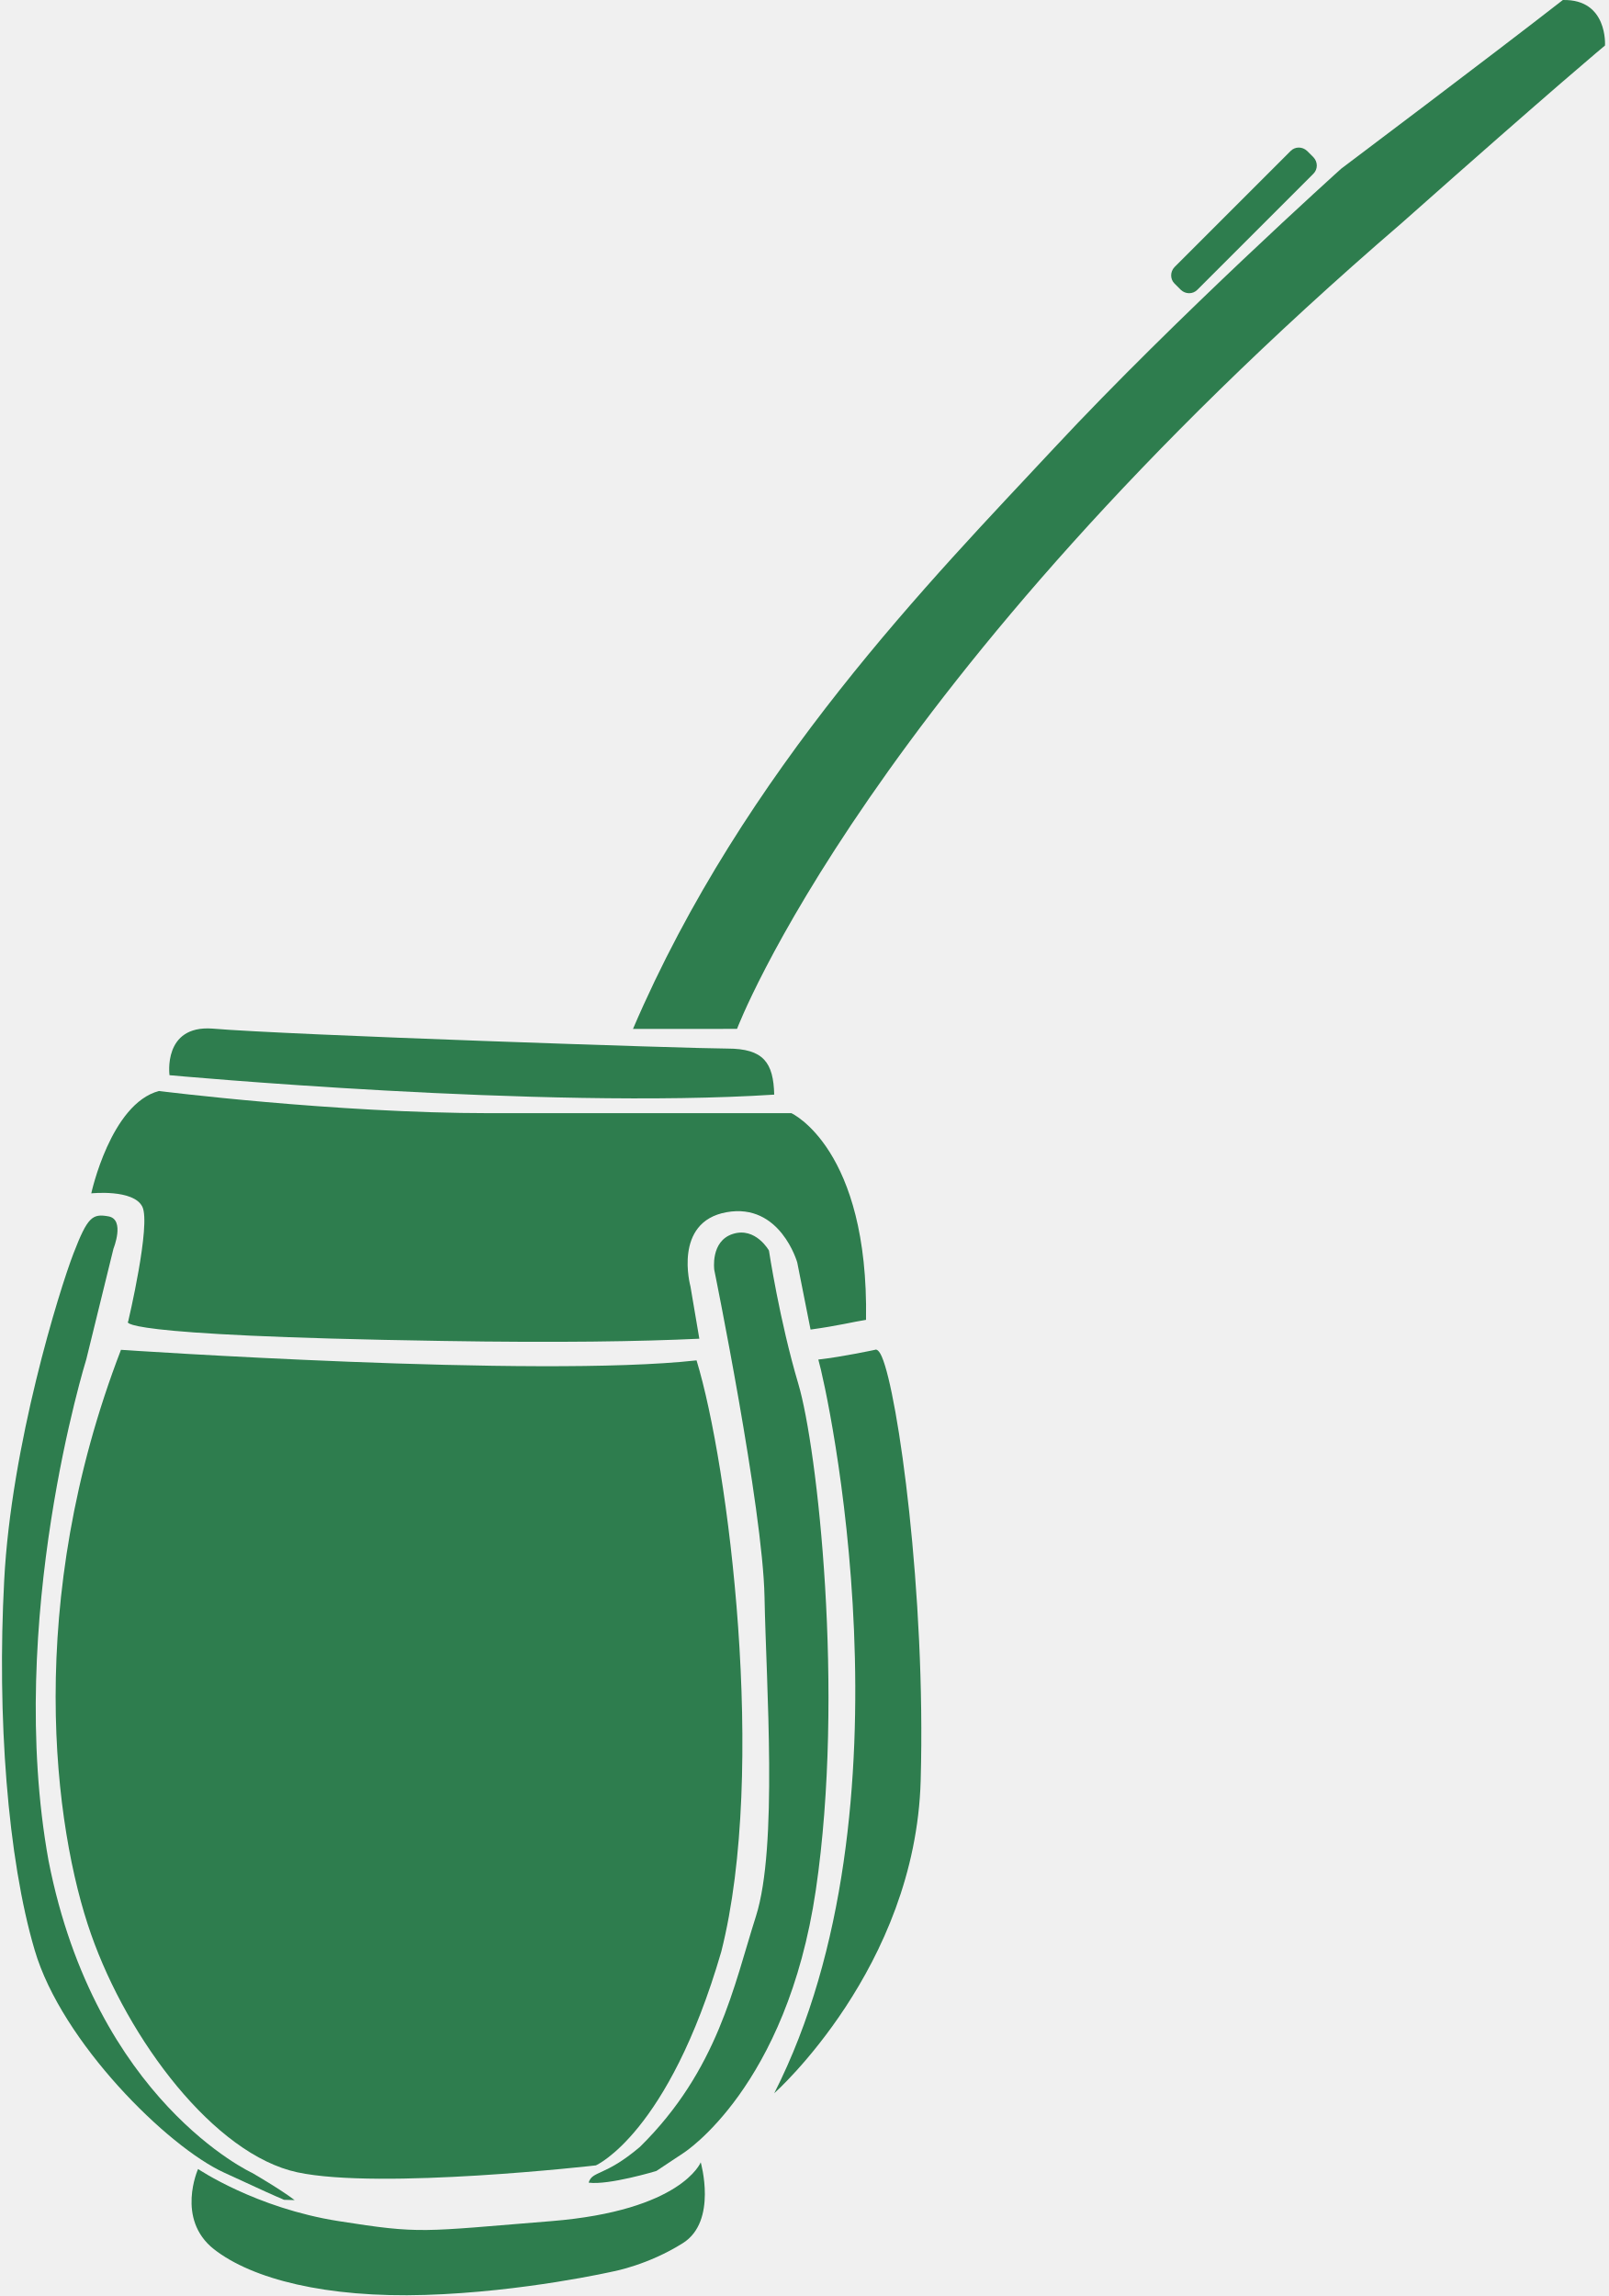
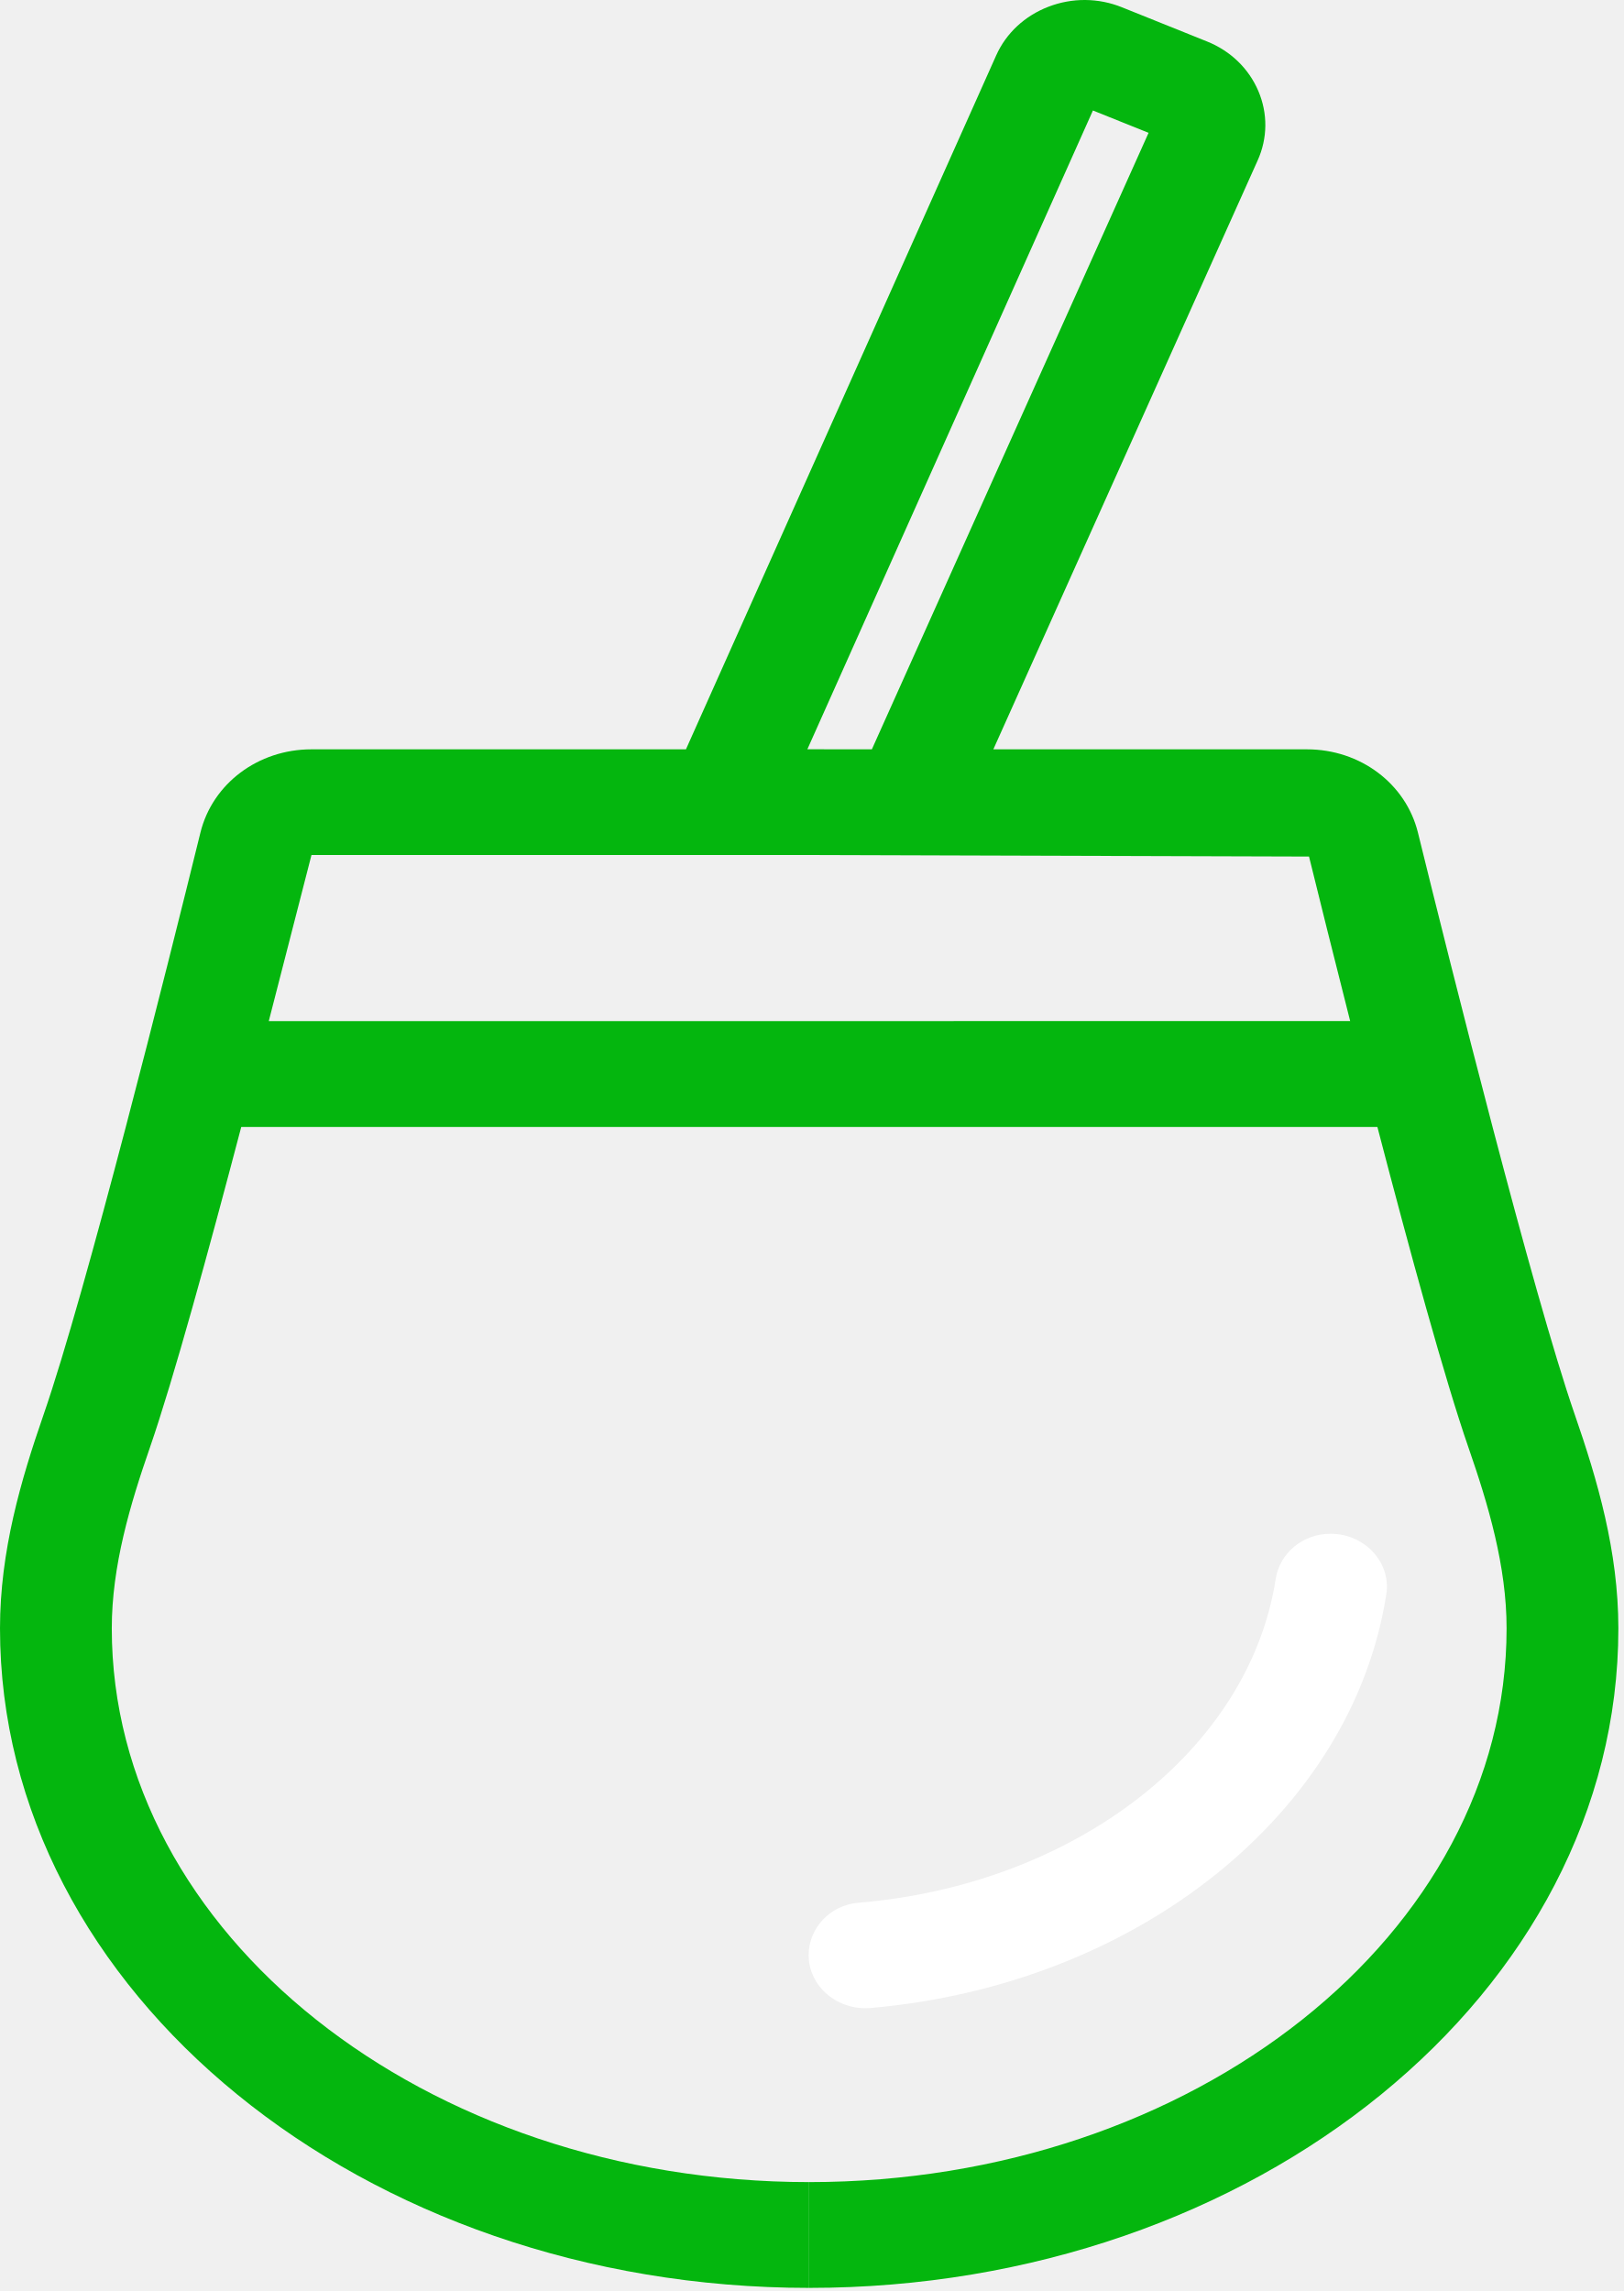
- <svg xmlns="http://www.w3.org/2000/svg" width="433" height="618" viewBox="0 0 433 618" fill="none">
-   <path d="M198.385 276.937C198.385 276.937 233.63 183.677 377.211 60.11C419.023 23.001 432.018 12.25 432.018 12.25C432.018 12.25 432.841 -0.292 420.669 0.005C401.404 15.016 361.013 45.401 361.013 45.401C361.013 45.401 316.586 85.349 283.81 120.516C251.024 155.688 200.326 207.057 170.384 276.943" fill="#2E7D4E" />
-   <path d="M353.545 46.741L322.258 78.028C321.065 79.22 319.123 79.22 317.852 78.028L316.133 76.309C314.94 75.116 314.94 73.173 316.133 71.902L347.42 40.616C348.612 39.423 350.555 39.423 351.826 40.616L353.545 42.334C354.743 43.605 354.743 45.548 353.545 46.741Z" fill="#2E7D4E" />
-   <path d="M45.625 289.403C45.625 289.403 146.125 298.664 208.398 294.633C208.174 286.044 205.56 282.237 195.778 282.237C186.07 282.237 77.205 278.58 57.192 276.862C43.76 275.888 45.625 289.403 45.625 289.403Z" fill="#2E7D4E" />
-   <path d="M213.025 299.63H131.937C90.125 299.63 42.786 293.656 42.786 293.656C29.797 297.088 24.567 321.208 24.567 321.208C24.567 321.208 35.916 320.015 38.307 324.791C40.698 329.572 34.5 355.703 34.5 355.703C34.5 355.703 28.078 359.51 119.099 360.932C150.235 361.453 172.26 361.083 188.239 360.333L185.843 346.224C185.843 346.224 181.062 328.901 195.551 326.287C210.035 323.672 214.592 339.803 214.592 339.803L218.176 357.871C225.79 356.824 229.676 355.782 233.108 355.256C233.858 309.116 213.025 299.63 213.025 299.63Z" fill="#2E7D4E" />
-   <path d="M32.558 363.323C32.558 363.323 144.709 370.938 187.491 366.162C196.08 394.235 206.533 476.443 194.137 525.348C179.877 574.327 160.388 582.843 160.388 582.843C160.388 582.843 102.372 589.489 80.044 584.708C57.721 579.926 34.497 549.093 24.492 520.568C14.487 492.125 6.424 431.193 32.56 363.328L32.558 363.323Z" fill="#2E7D4E" />
-   <path d="M208.398 563.43C208.398 563.43 246.403 529.681 247.819 479.279C249.236 428.878 241.694 375.118 237.366 365.191C236.32 362.728 235.502 363.327 235.502 363.327C235.502 363.327 226.913 365.191 220.267 365.941C222.658 374.004 247.45 486.525 208.397 563.435L208.398 563.43Z" fill="#2E7D4E" />
-   <path d="M76.465 592.11C76.465 592.11 76.392 592.11 75.793 591.813C74.522 591.293 70.788 589.647 60.334 584.793C45.099 577.85 16.579 549.626 9.34 524.913C2.022 500.199 -0.817 461.891 1.126 425.454C2.99 389.017 15.986 347.203 19.793 337.35C23.6 327.496 24.871 326.6 29.277 327.418C33.683 328.313 30.548 336.079 30.548 336.079L23.23 365.871C23.23 365.871 1.355 436.21 13.074 500.871C25.767 565.532 67.88 584.871 67.88 584.871C67.88 584.871 75.495 589.277 79.302 592.189" fill="#2E7D4E" />
-   <path d="M183.985 579.497C183.985 579.497 211.761 561.877 219.599 508.71C227.438 455.47 219.974 389.617 214.896 372.523C209.818 355.425 206.98 336.606 206.98 336.606C206.98 336.606 203.396 330.184 197.271 332.127C191.146 334.069 192.266 341.835 192.266 341.835C192.266 341.835 205.334 405.975 205.782 429.794C206.23 453.539 209.438 497.07 203.47 515.81C197.496 534.55 193.24 557.174 172.262 577.856C162.777 585.919 159.418 584.205 158.45 587.487C163.825 588.231 176.668 584.351 176.668 584.351L183.985 579.497Z" fill="#2E7D4E" />
-   <path d="M53.318 583.817C53.318 583.817 47.271 597.254 57.573 605.396C67.875 613.458 87.813 618.536 114.469 617.713C141.053 616.89 165.167 611.364 165.167 611.364C165.167 611.364 174.5 609.646 183.833 603.75C193.167 597.849 188.615 582.021 188.615 582.021C188.615 582.021 183.536 595.01 148.369 597.849C113.202 600.687 113.5 601.359 91.176 597.849C68.848 594.349 53.316 583.818 53.316 583.818L53.318 583.817Z" fill="#2E7D4E" />
+ <svg xmlns="http://www.w3.org/2000/svg" width="253" height="357" viewBox="0 0 253 357" fill="none">
+   <path d="M126 304.649C126 300.465 129.328 296.867 133.735 296.502C167.595 293.693 194.656 272.618 198.771 246.048C199.39 242.006 203 239 207.323 239C212.614 239 216.781 243.451 216.01 248.404C210.75 282.382 177.365 309.273 135.635 312.9C130.484 313.329 126 309.539 126 304.649Z" fill="white" />
+   <path d="M245.366 220.421C238.777 201.396 226.084 150.675 220.934 129.743C219.048 122.099 211.939 116.766 203.636 116.766H154.776L195.954 25.014C197.522 21.534 197.553 17.68 196.068 14.181C194.568 10.672 191.73 7.921 188.037 6.448L174.829 1.14C171.136 -0.354 167.063 -0.374 163.371 1.046C159.673 2.465 156.766 5.166 155.214 8.646L106.881 116.765H48.526C40.224 116.765 33.11 122.103 31.229 129.742C26.078 150.675 13.385 201.395 6.797 220.42C3.261 230.617 0 241.712 0 253.737C0 310.412 56.557 356.515 126.073 356.515V340.029C66.156 340.029 17.417 301.314 17.417 253.742C17.417 244.033 20.271 234.452 23.36 225.56C27.037 214.924 32.485 195.022 37.589 175.613H214.616C219.668 194.997 225.121 214.924 228.804 225.56C231.893 234.456 234.747 244.033 234.747 253.742C234.747 301.324 186.007 340.029 126.091 340.029V356.515C195.607 356.515 252.164 310.417 252.164 253.737C252.159 241.711 248.898 230.622 245.367 220.42L245.366 220.421ZM170.292 17.218L178.964 20.697L135.85 116.762L126.079 116.757H125.798L170.292 17.218ZM41.88 159.113C44.521 148.9 46.86 139.688 48.532 133.237H126.078L203.964 133.474C205.531 139.841 207.797 148.964 210.375 159.112L41.88 159.113Z" fill="#04B60E" />
</svg>
